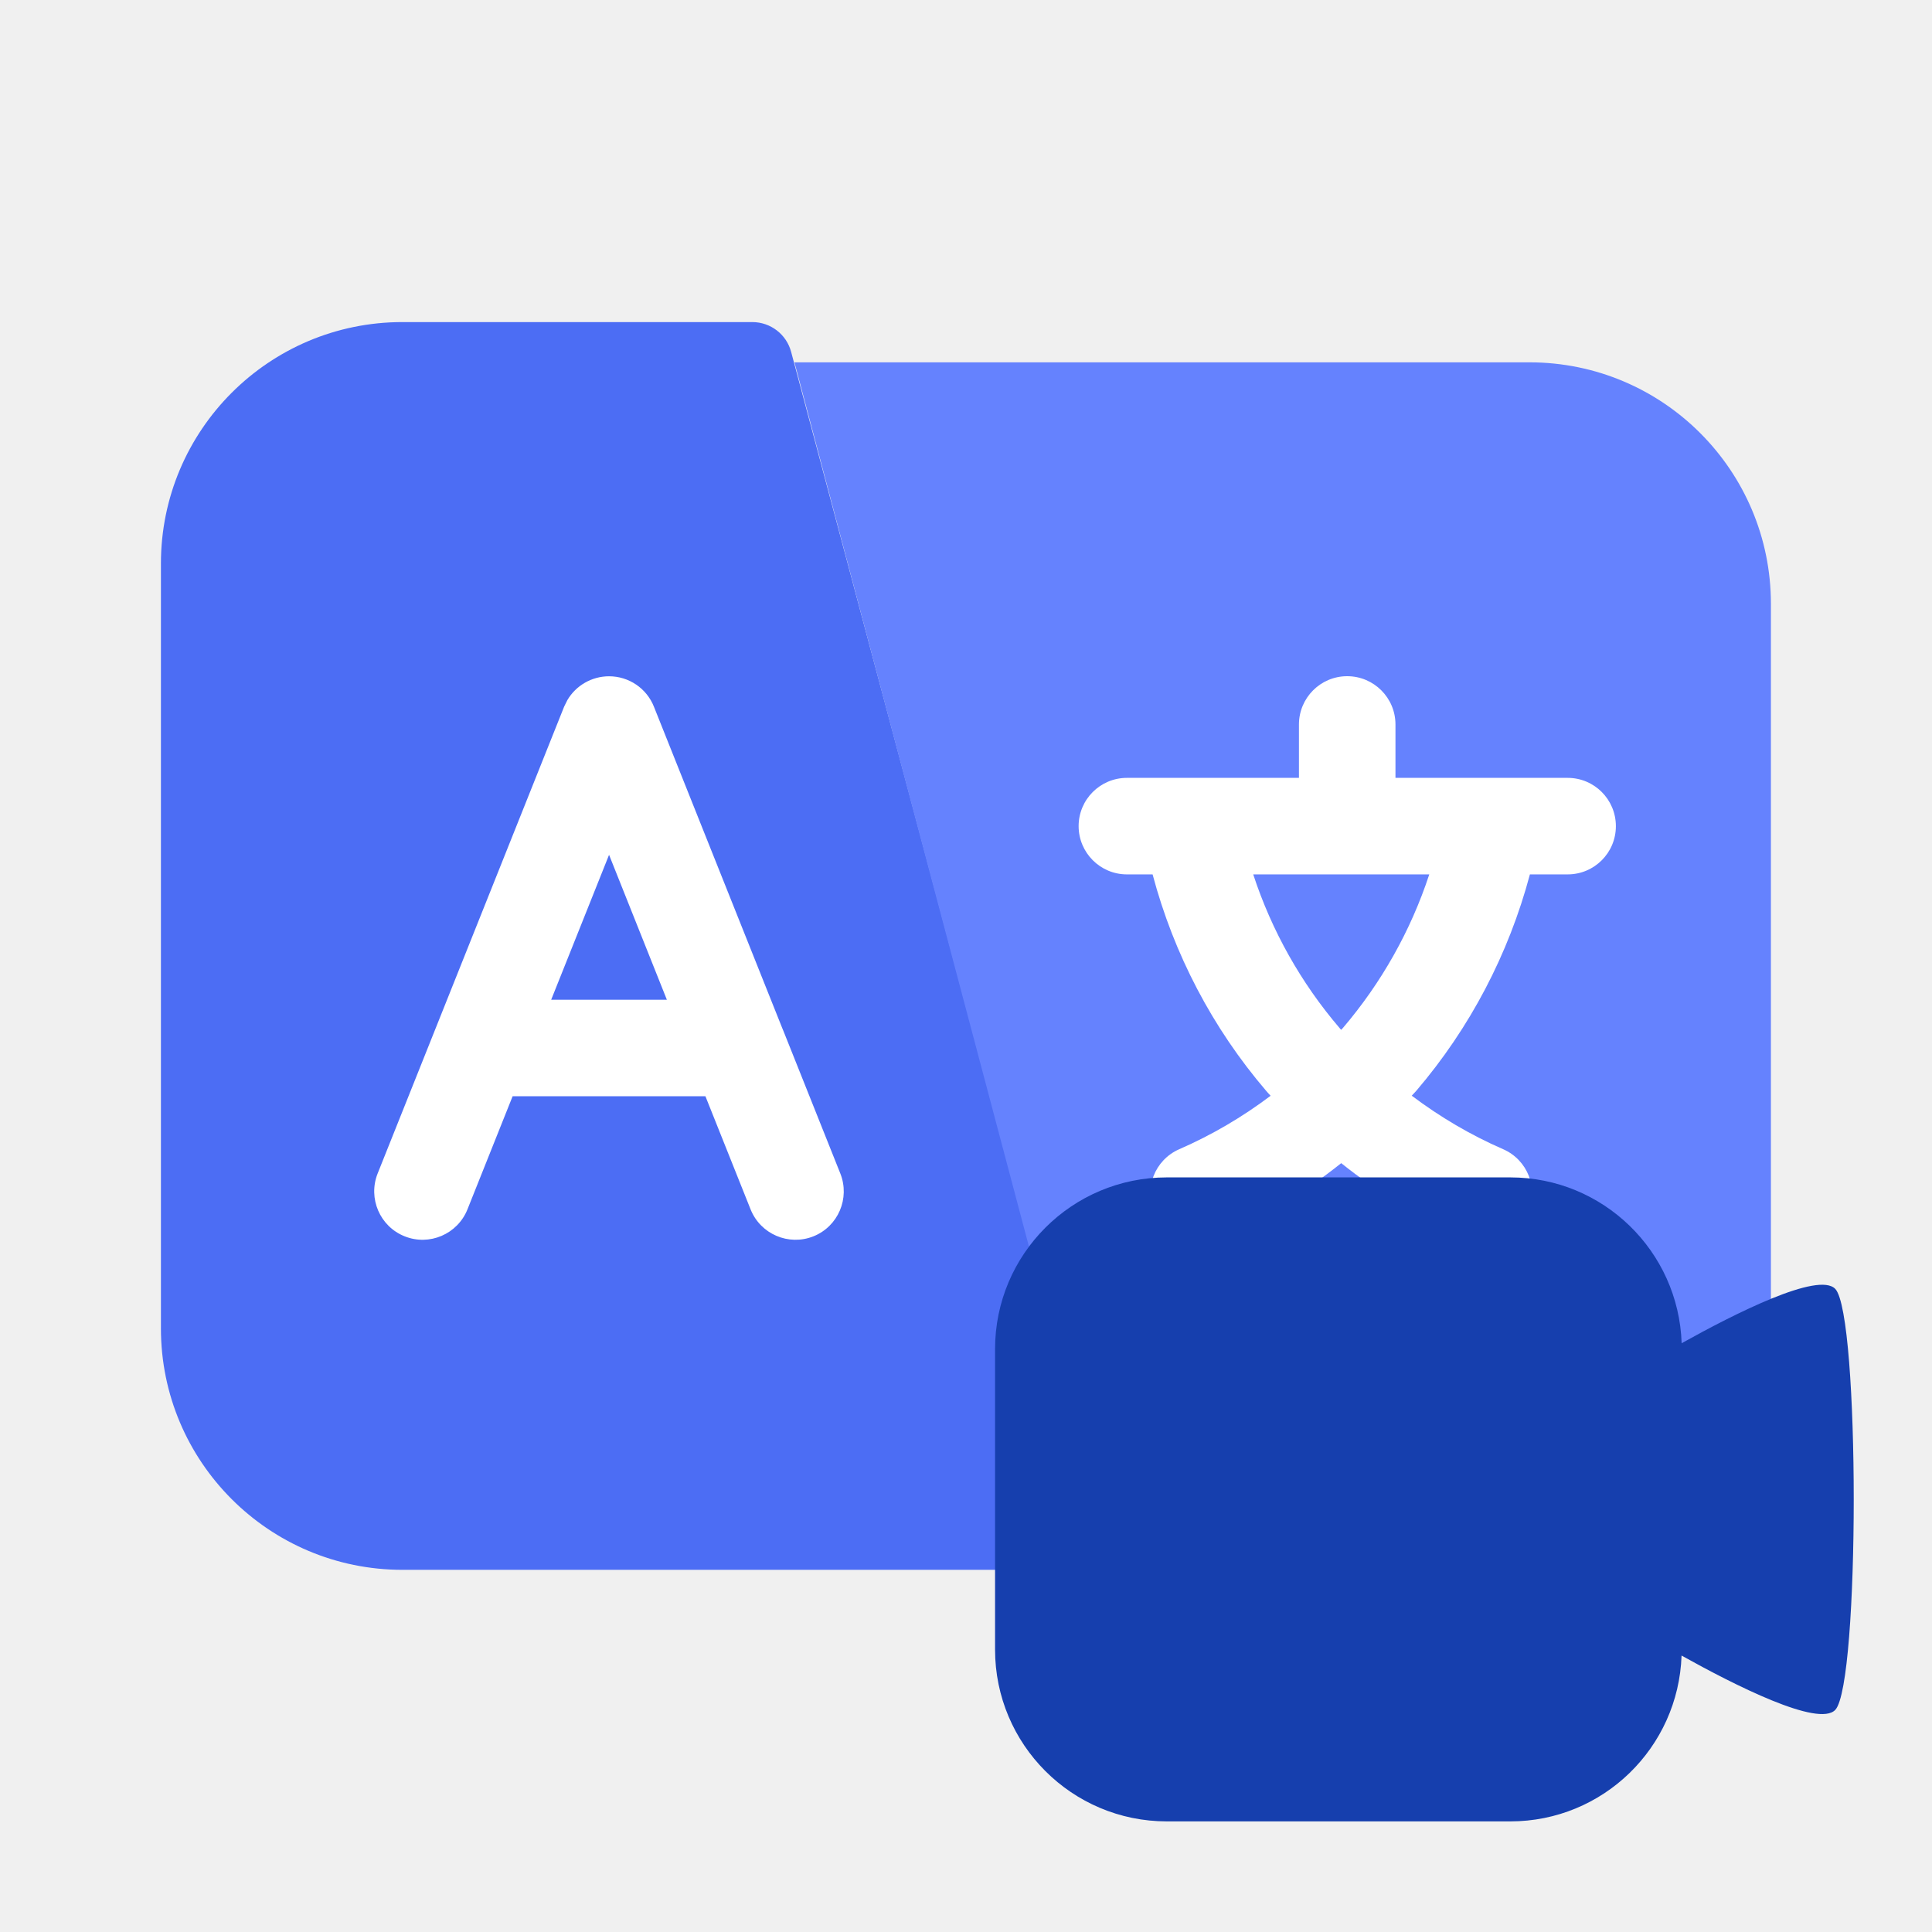
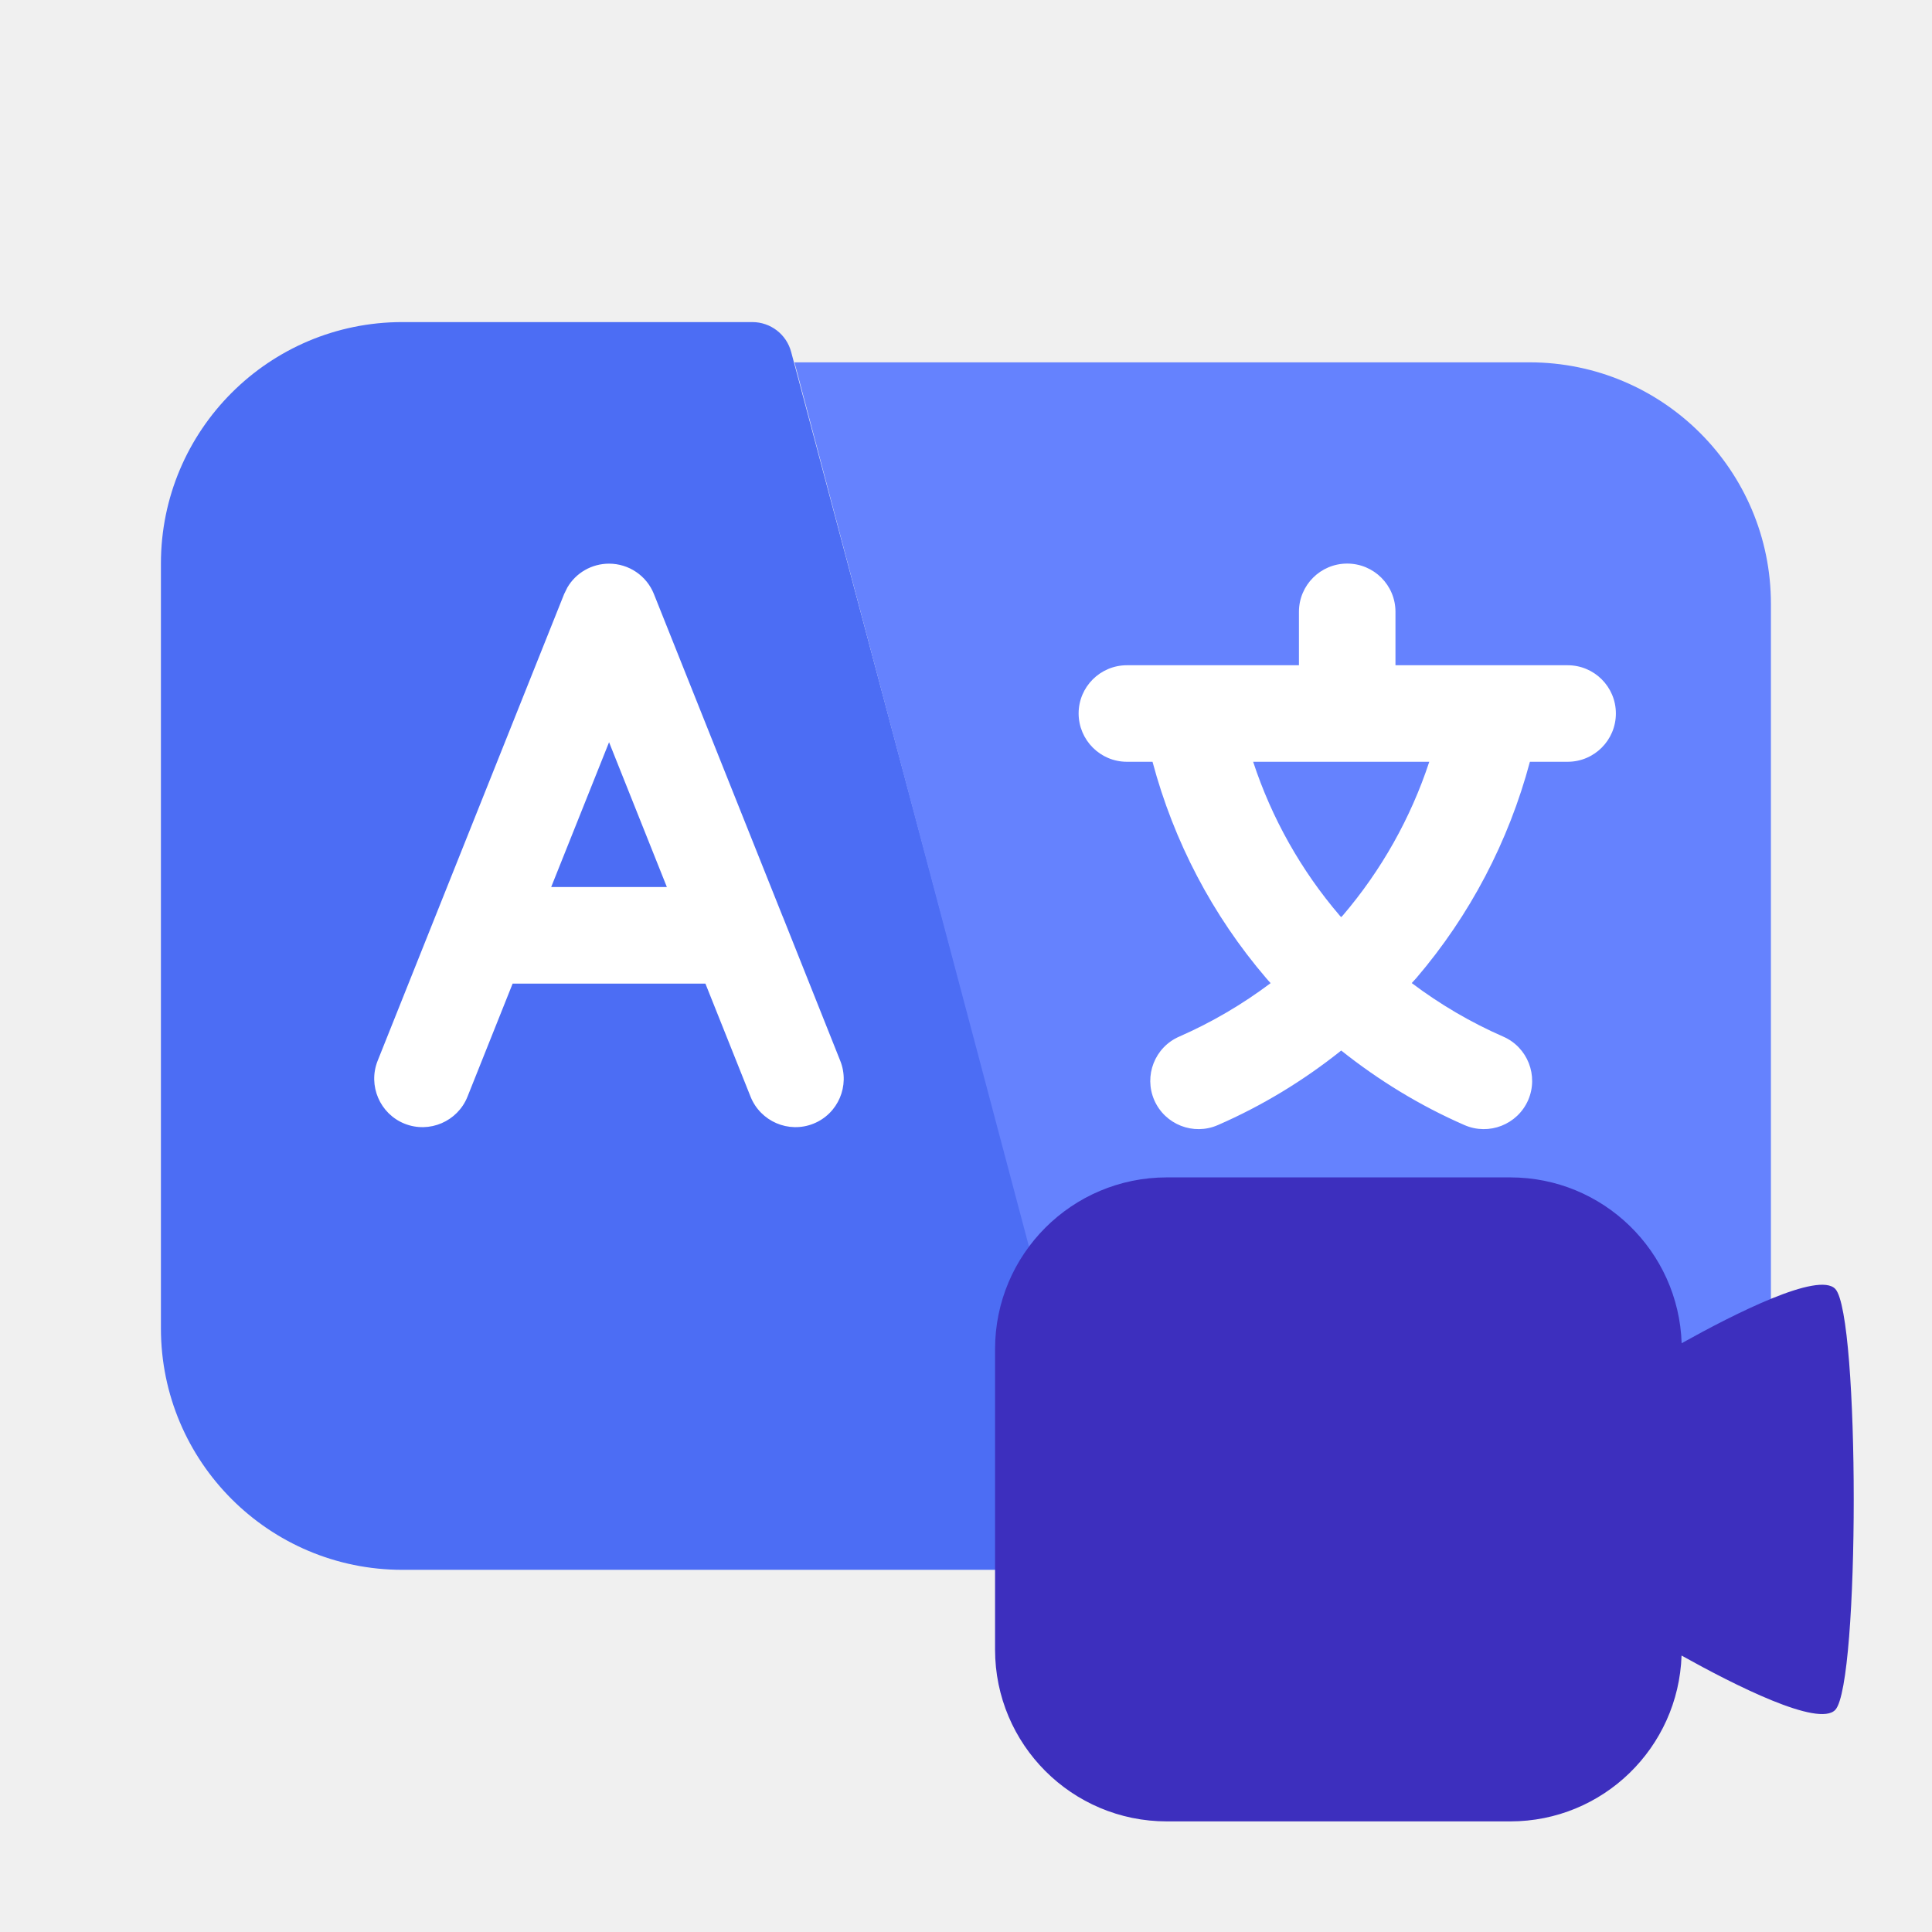
<svg xmlns="http://www.w3.org/2000/svg" width="24" height="24" viewBox="0 0 24 24" fill="none">
  <path d="M1.999 7.001C1.999 5.344 3.342 4.001 4.999 4.001H9.345C9.572 4.001 9.77 4.153 9.828 4.372L13.869 19.501H4.999C3.342 19.501 1.999 18.158 1.999 16.501V7.001Z" fill="#4C6DF4" />
  <path d="M21.999 17.001C21.999 18.658 20.656 20.001 18.999 20.001H14.364C14.137 20.001 13.939 19.848 13.881 19.629L9.869 4.501H18.999C20.656 4.501 21.999 5.844 21.999 7.501V17.001Z" fill="#6582FE" />
-   <path fill-rule="evenodd" clip-rule="evenodd" d="M16.735 8.4C17.067 8.4 17.335 8.669 17.335 9V9.663H19.474C19.805 9.663 20.073 9.931 20.073 10.263C20.073 10.594 19.805 10.862 19.474 10.862H19.005C18.741 11.853 18.259 12.772 17.593 13.551C17.575 13.572 17.555 13.591 17.537 13.611C17.888 13.875 18.268 14.1 18.673 14.276C18.977 14.409 19.115 14.763 18.983 15.066C18.85 15.37 18.496 15.508 18.192 15.376C17.642 15.135 17.128 14.822 16.661 14.449C16.194 14.822 15.68 15.135 15.129 15.376C14.825 15.508 14.472 15.37 14.339 15.066C14.207 14.763 14.345 14.409 14.649 14.276C15.053 14.1 15.434 13.876 15.784 13.612C15.766 13.592 15.746 13.572 15.729 13.551C15.062 12.772 14.581 11.852 14.318 10.862H13.999C13.668 10.862 13.4 10.594 13.399 10.263C13.399 9.931 13.668 9.663 13.999 9.663H16.136V9C16.136 8.669 16.404 8.4 16.735 8.4ZM15.568 10.862C15.797 11.561 16.161 12.21 16.641 12.771C16.647 12.779 16.654 12.786 16.66 12.793C16.667 12.786 16.674 12.779 16.681 12.771C17.16 12.21 17.525 11.562 17.755 10.862H15.568ZM7.566 8.401C7.811 8.401 8.032 8.55 8.123 8.778L9.717 12.771C9.722 12.782 9.727 12.794 9.732 12.807L10.439 14.578C10.561 14.886 10.412 15.235 10.105 15.358C9.797 15.481 9.447 15.331 9.324 15.023L8.763 13.618H6.368L5.807 15.023C5.684 15.331 5.334 15.481 5.027 15.358C4.719 15.236 4.569 14.886 4.691 14.578L7.008 8.778L7.048 8.697C7.154 8.516 7.351 8.401 7.566 8.401ZM6.847 12.419H8.284L7.566 10.619L6.847 12.419Z" fill="white" />
-   <path d="M18.761 14.626C19.914 14.626 20.852 15.542 20.89 16.686C21.543 16.322 22.593 15.79 22.799 16.012C23.104 16.339 23.104 20.91 22.799 21.24C22.592 21.463 21.542 20.93 20.889 20.566C20.85 21.71 19.914 22.626 18.761 22.626H14.495C13.316 22.626 12.361 21.67 12.361 20.492V16.759C12.361 15.581 13.316 14.626 14.495 14.626H18.761Z" fill="#163FAE" />
+   <path fill-rule="evenodd" clip-rule="evenodd" d="M16.735 7.001C17.067 7.001 17.335 7.269 17.335 7.6V8.264H19.474C19.805 8.264 20.073 8.532 20.073 8.863C20.073 9.194 19.805 9.463 19.474 9.463H19.005C18.741 10.453 18.259 11.372 17.593 12.151C17.575 12.172 17.555 12.191 17.537 12.212C17.888 12.476 18.268 12.7 18.673 12.877C18.977 13.009 19.115 13.363 18.983 13.667C18.85 13.97 18.496 14.109 18.192 13.976C17.642 13.736 17.128 13.422 16.661 13.05C16.194 13.423 15.68 13.736 15.129 13.976C14.825 14.109 14.472 13.97 14.339 13.667C14.207 13.363 14.345 13.009 14.649 12.877C15.053 12.7 15.434 12.476 15.784 12.213C15.766 12.192 15.746 12.172 15.729 12.151C15.062 11.372 14.581 10.453 14.317 9.463H13.999C13.668 9.463 13.4 9.194 13.399 8.863C13.399 8.532 13.668 8.264 13.999 8.264H16.136V7.6C16.136 7.269 16.404 7.001 16.735 7.001ZM15.567 9.463C15.797 10.162 16.161 10.811 16.641 11.372C16.647 11.379 16.654 11.386 16.66 11.393C16.667 11.386 16.674 11.379 16.681 11.372C17.16 10.811 17.525 10.162 17.755 9.463H15.567ZM7.566 7.002C7.811 7.002 8.032 7.151 8.123 7.379L9.717 11.371C9.722 11.383 9.727 11.395 9.732 11.407L10.438 13.178C10.561 13.486 10.412 13.836 10.104 13.959C9.797 14.082 9.447 13.931 9.324 13.624L8.763 12.219H6.368L5.807 13.624C5.684 13.931 5.334 14.082 5.026 13.959C4.719 13.836 4.569 13.486 4.691 13.178L7.008 7.379L7.048 7.298C7.154 7.116 7.351 7.002 7.566 7.002ZM6.847 11.019H8.284L7.566 9.22L6.847 11.019Z" fill="white" />
+   <path d="M18.761 14.626C19.914 14.626 20.852 15.542 20.89 16.686C21.543 16.322 22.593 15.79 22.799 16.012C23.104 16.339 23.104 20.91 22.799 21.24C22.592 21.463 21.542 20.93 20.889 20.566C20.85 21.71 19.914 22.626 18.761 22.626H14.495C13.316 22.626 12.361 21.67 12.361 20.492V16.759C12.361 15.581 13.316 14.626 14.495 14.626H18.761Z" fill="#3D2FBE" />
</svg>
